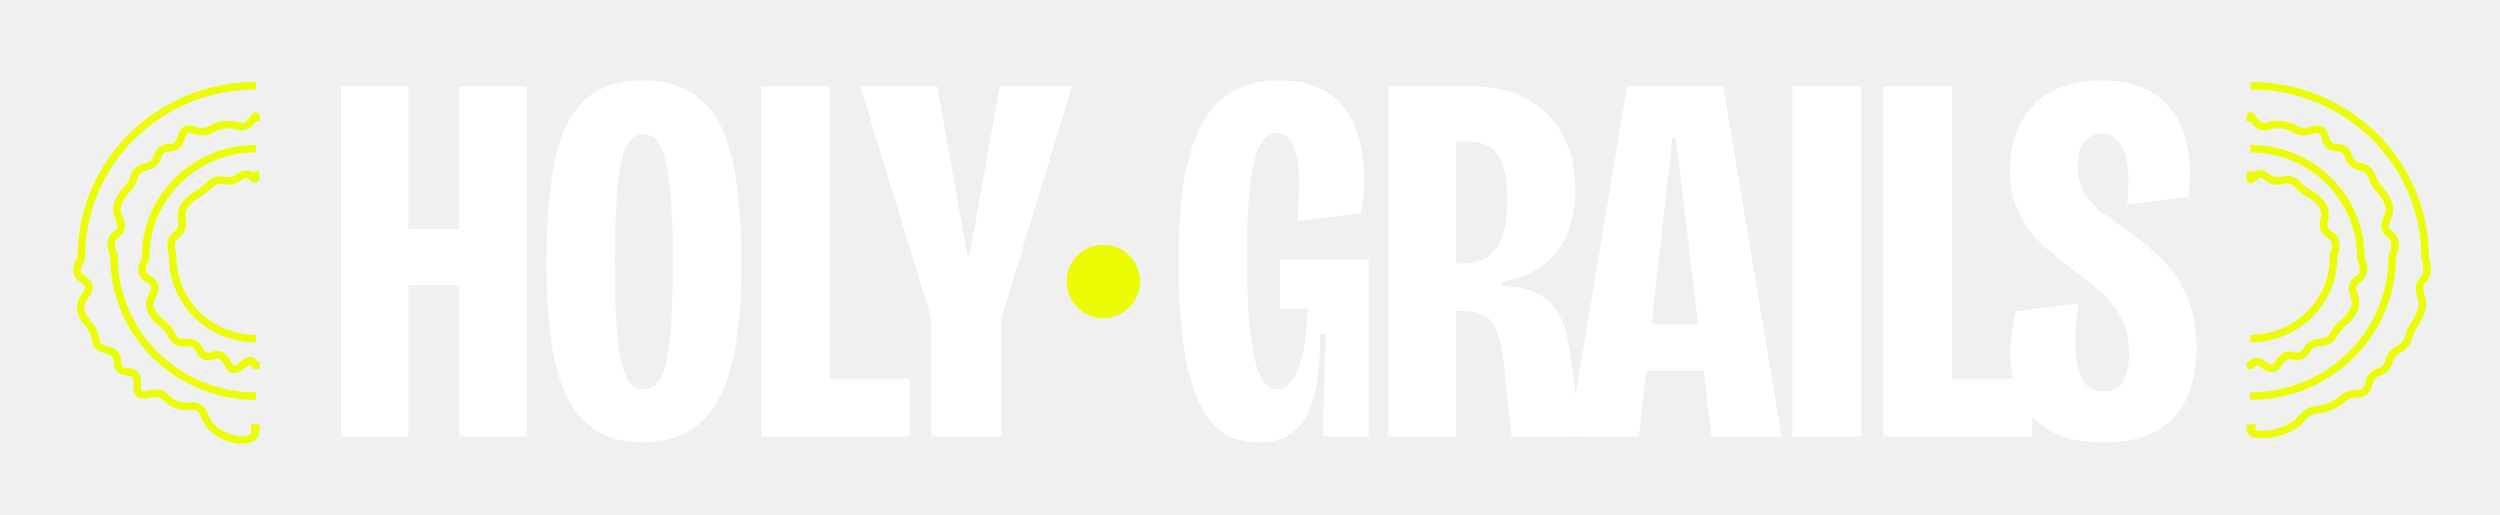
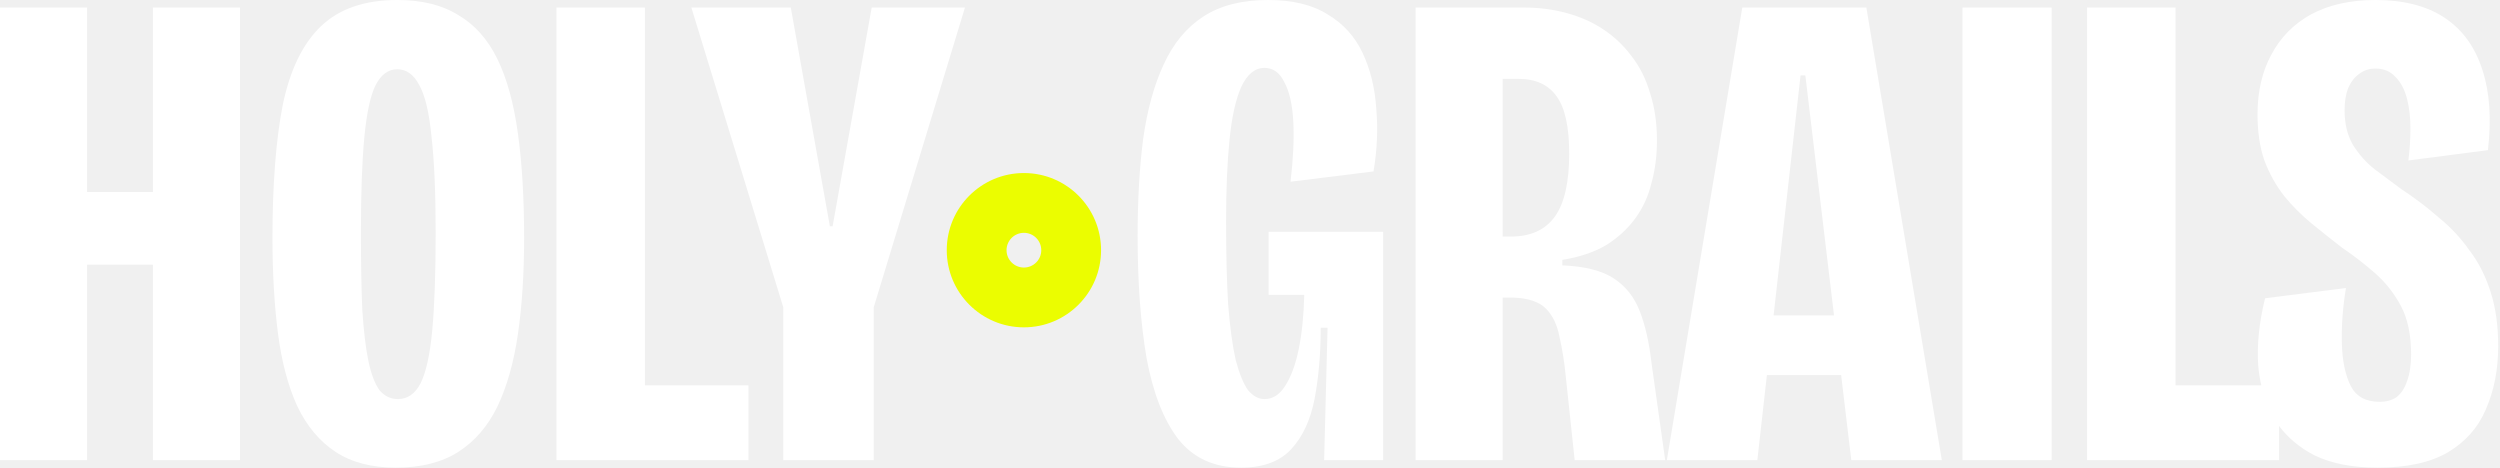
- <svg xmlns="http://www.w3.org/2000/svg" width="214" height="44" viewBox="0 0 214 44" fill="none">
-   <path d="M9.196 20.797C9.227 20.405 9.408 20.083 9.726 19.851C9.929 19.703 10.021 19.562 10.053 19.438C10.084 19.315 10.07 19.158 9.964 18.948C9.672 18.374 9.596 17.808 9.802 17.281C9.98 16.823 10.243 16.412 10.587 16.049C10.869 15.752 11.072 15.408 11.196 15.011C11.376 14.437 11.82 14.092 12.442 13.959C12.665 13.912 12.827 13.83 12.943 13.725C13.058 13.621 13.146 13.481 13.198 13.29C13.28 12.994 13.431 12.744 13.669 12.571C13.904 12.399 14.193 12.326 14.508 12.325C14.71 12.324 14.847 12.268 14.947 12.179C15.052 12.085 15.146 11.926 15.207 11.665C15.287 11.321 15.445 11.019 15.734 10.855C16.025 10.69 16.364 10.713 16.695 10.829C17.217 11.01 17.575 10.977 17.826 10.824C18.228 10.578 18.663 10.426 19.128 10.371C19.59 10.317 20.055 10.357 20.519 10.49C20.678 10.535 20.801 10.528 20.903 10.49C21.008 10.451 21.119 10.368 21.233 10.212C21.375 10.019 21.491 9.871 21.577 9.78C21.599 9.756 21.623 9.732 21.648 9.71C21.669 9.692 21.708 9.662 21.758 9.639C21.792 9.624 21.953 9.559 22.106 9.676C22.129 9.694 22.146 9.714 22.162 9.734L22.203 9.729L22.213 9.826C22.235 9.886 22.238 9.937 22.238 9.952L22.238 10.055L22.236 10.057L22.269 10.368L21.95 10.401L21.891 10.408C21.851 10.46 21.804 10.52 21.752 10.591C21.583 10.821 21.377 10.998 21.128 11.091C20.876 11.185 20.61 11.184 20.343 11.108C19.956 10.998 19.577 10.966 19.203 11.01C18.831 11.054 18.485 11.175 18.161 11.373C17.685 11.663 17.107 11.653 16.484 11.436C16.243 11.352 16.117 11.377 16.052 11.415C15.984 11.453 15.893 11.553 15.833 11.812C15.753 12.155 15.608 12.449 15.376 12.658C15.138 12.87 14.84 12.966 14.51 12.967C14.291 12.968 14.146 13.018 14.048 13.089C13.952 13.159 13.869 13.273 13.817 13.461C13.736 13.755 13.59 14.007 13.373 14.203C13.156 14.397 12.885 14.521 12.576 14.587C12.134 14.682 11.906 14.893 11.808 15.204C11.655 15.692 11.403 16.123 11.053 16.492C10.765 16.795 10.548 17.135 10.4 17.514C10.279 17.824 10.302 18.195 10.537 18.657C10.693 18.964 10.756 19.284 10.676 19.597C10.596 19.909 10.388 20.163 10.105 20.37C9.937 20.492 9.853 20.645 9.837 20.848C9.82 21.068 9.882 21.367 10.066 21.759L10.104 21.841L10.084 22.031C10.064 22.207 9.906 22.334 9.729 22.315C9.553 22.296 9.426 22.137 9.445 21.96L9.447 21.949C9.264 21.537 9.168 21.149 9.196 20.797Z" fill="#EBFD00" />
-   <path d="M10.088 21.996C10.088 28.392 15.379 33.588 21.919 33.588L21.919 34.231C15.036 34.231 9.445 28.759 9.445 21.996L10.088 21.996Z" fill="#EBFD00" />
-   <path d="M205.347 20.797C205.316 20.405 205.135 20.082 204.817 19.851C204.613 19.703 204.522 19.562 204.49 19.438C204.459 19.315 204.472 19.157 204.579 18.947C204.871 18.373 204.947 17.808 204.741 17.28C204.563 16.822 204.3 16.411 203.956 16.049C203.674 15.752 203.471 15.407 203.347 15.011C203.167 14.437 202.723 14.092 202.101 13.959C201.878 13.911 201.716 13.829 201.6 13.725C201.485 13.621 201.397 13.481 201.345 13.29C201.263 12.993 201.112 12.743 200.874 12.57C200.639 12.399 200.35 12.325 200.035 12.324C199.833 12.324 199.696 12.268 199.596 12.179C199.491 12.085 199.397 11.926 199.336 11.665C199.256 11.321 199.097 11.018 198.809 10.854C198.518 10.69 198.179 10.713 197.848 10.828C197.326 11.009 196.968 10.977 196.717 10.823C196.315 10.578 195.88 10.426 195.415 10.371C194.953 10.316 194.488 10.357 194.024 10.489C193.865 10.534 193.742 10.527 193.64 10.489C193.535 10.45 193.424 10.367 193.31 10.212C193.168 10.019 193.052 9.87 192.966 9.779C192.944 9.756 192.92 9.731 192.895 9.71C192.874 9.692 192.835 9.661 192.785 9.639C192.751 9.623 192.59 9.558 192.437 9.676C192.414 9.693 192.397 9.714 192.381 9.733L192.34 9.729L192.33 9.825C192.308 9.886 192.305 9.937 192.305 9.951L192.305 10.055L192.307 10.057L192.274 10.367L192.593 10.4L192.652 10.407C192.692 10.459 192.739 10.52 192.791 10.591C192.96 10.821 193.166 10.998 193.415 11.091C193.667 11.185 193.933 11.184 194.2 11.107C194.587 10.997 194.966 10.966 195.34 11.01C195.711 11.054 196.058 11.174 196.382 11.372C196.858 11.663 197.436 11.652 198.059 11.436C198.3 11.352 198.426 11.377 198.491 11.414C198.559 11.453 198.65 11.553 198.71 11.812C198.79 12.154 198.934 12.448 199.167 12.657C199.405 12.87 199.703 12.966 200.033 12.967C200.252 12.967 200.397 13.018 200.495 13.089C200.591 13.159 200.674 13.273 200.726 13.461C200.807 13.755 200.953 14.007 201.17 14.202C201.387 14.397 201.658 14.521 201.967 14.587C202.409 14.681 202.637 14.892 202.735 15.203C202.888 15.692 203.14 16.123 203.49 16.491C203.778 16.794 203.995 17.135 204.143 17.514C204.264 17.823 204.241 18.195 204.006 18.656C203.85 18.964 203.787 19.283 203.867 19.597C203.947 19.908 204.155 20.163 204.438 20.369C204.606 20.492 204.69 20.644 204.706 20.848C204.723 21.067 204.661 21.366 204.477 21.759L204.439 21.841L204.459 22.03C204.479 22.207 204.637 22.334 204.814 22.314C204.99 22.295 205.117 22.136 205.098 21.96L205.096 21.948C205.279 21.536 205.375 21.149 205.347 20.797Z" fill="#EBFD00" />
-   <path d="M204.455 21.995C204.455 28.392 199.164 33.588 192.624 33.588L192.624 34.231C199.507 34.231 205.098 28.759 205.098 21.995L204.455 21.995Z" fill="#EBFD00" />
-   <path d="M11.846 23.214C11.889 23.631 12.128 23.942 12.505 24.14C12.76 24.274 12.865 24.409 12.902 24.52C12.938 24.628 12.932 24.785 12.806 25.021C12.476 25.64 12.391 26.246 12.67 26.783C12.906 27.237 13.238 27.618 13.663 27.923C14.001 28.166 14.254 28.479 14.427 28.867C14.551 29.149 14.748 29.367 15.018 29.501C15.282 29.633 15.592 29.672 15.925 29.645C16.176 29.625 16.356 29.664 16.487 29.737C16.614 29.808 16.724 29.926 16.805 30.117C16.933 30.416 17.131 30.656 17.424 30.77C17.71 30.882 18.026 30.848 18.34 30.734C18.547 30.658 18.688 30.674 18.796 30.731C18.913 30.793 19.047 30.934 19.173 31.215C19.325 31.558 19.552 31.86 19.899 31.939C20.252 32.019 20.581 31.836 20.853 31.585C21.093 31.365 21.265 31.252 21.376 31.21C21.392 31.204 21.405 31.202 21.415 31.2L21.621 31.55L21.776 31.571L21.876 31.584L22.194 31.626L22.279 30.99L22.015 30.953L21.927 30.801L21.911 30.775L21.889 30.75C21.796 30.645 21.672 30.577 21.53 30.557C21.395 30.538 21.265 30.566 21.148 30.61C20.921 30.696 20.675 30.875 20.418 31.112C20.193 31.318 20.078 31.32 20.041 31.312C19.998 31.302 19.889 31.243 19.759 30.953C19.603 30.602 19.39 30.318 19.095 30.163C18.79 30.002 18.453 30.008 18.119 30.13C17.89 30.214 17.746 30.206 17.657 30.171C17.573 30.138 17.479 30.058 17.396 29.866C17.268 29.566 17.071 29.326 16.799 29.175C16.529 29.026 16.214 28.977 15.874 29.004C15.617 29.025 15.434 28.99 15.305 28.926C15.182 28.865 15.085 28.765 15.014 28.607C14.796 28.116 14.47 27.712 14.038 27.402C13.693 27.154 13.428 26.849 13.24 26.487C13.094 26.206 13.099 25.836 13.373 25.324C13.549 24.994 13.622 24.649 13.512 24.318C13.404 23.99 13.141 23.749 12.804 23.572C12.589 23.458 12.502 23.32 12.485 23.15C12.465 22.951 12.534 22.658 12.758 22.249L12.809 22.156L12.781 21.951C12.756 21.775 12.593 21.652 12.418 21.677C12.243 21.702 12.121 21.863 12.144 22.038C11.928 22.456 11.81 22.854 11.846 23.214Z" fill="#EBFD00" />
-   <path d="M12.783 21.996C12.783 17.06 16.866 13.047 21.917 13.047L21.917 12.404C16.524 12.404 12.141 16.693 12.141 21.996L12.783 21.996Z" fill="#EBFD00" />
-   <path d="M202.625 23.206C202.584 23.596 202.394 23.912 202.069 24.132C201.864 24.27 201.762 24.408 201.72 24.538C201.679 24.666 201.682 24.829 201.768 25.045C202.007 25.64 202.024 26.211 201.759 26.718C201.528 27.16 201.215 27.54 200.823 27.857C200.499 28.119 200.24 28.437 200.044 28.811C199.765 29.347 199.268 29.61 198.633 29.626C198.195 29.637 197.914 29.808 197.733 30.137C197.585 30.405 197.38 30.612 197.11 30.724C196.842 30.834 196.545 30.835 196.242 30.76C196.046 30.711 195.894 30.73 195.767 30.792C195.635 30.857 195.497 30.985 195.365 31.214C195.189 31.517 194.95 31.758 194.627 31.829C194.303 31.9 193.989 31.777 193.71 31.571C193.48 31.401 193.311 31.314 193.199 31.281C193.16 31.27 193.135 31.268 193.121 31.267L192.989 31.444L192.908 31.553L192.774 31.57L192.674 31.584L192.356 31.626L192.271 30.989L192.556 30.95L192.647 30.829L192.666 30.804L192.689 30.782C192.894 30.598 193.155 30.599 193.378 30.664C193.598 30.728 193.838 30.868 194.091 31.055C194.294 31.204 194.419 31.216 194.49 31.201C194.563 31.185 194.677 31.119 194.809 30.892C194.984 30.59 195.205 30.352 195.484 30.215C195.768 30.076 196.078 30.057 196.396 30.136C196.606 30.188 196.756 30.174 196.865 30.129C196.972 30.085 197.077 29.996 197.17 29.826C197.472 29.279 197.973 29 198.617 28.983C199.063 28.972 199.322 28.806 199.474 28.515C199.71 28.062 200.025 27.676 200.419 27.358C200.744 27.095 201 26.783 201.19 26.42C201.346 26.122 201.36 25.755 201.171 25.284C201.044 24.966 201.01 24.646 201.109 24.341C201.207 24.037 201.422 23.793 201.71 23.599C201.878 23.485 201.965 23.34 201.986 23.14C202.008 22.922 201.953 22.621 201.779 22.223L201.743 22.14L201.755 22.049L201.769 21.95C201.794 21.774 201.957 21.652 202.132 21.677C202.308 21.701 202.431 21.864 202.406 22.04L202.404 22.052C202.576 22.468 202.661 22.857 202.625 23.206Z" fill="#EBFD00" />
-   <path d="M201.764 21.995C201.764 17.059 197.68 13.046 192.63 13.046L192.63 12.404C198.023 12.404 202.406 16.692 202.406 21.995L201.764 21.995Z" fill="#EBFD00" />
-   <path d="M14.471 21.913C14.342 21.494 14.285 21.112 14.334 20.774C14.387 20.401 14.563 20.095 14.866 19.881C15.051 19.75 15.164 19.61 15.225 19.465C15.286 19.321 15.305 19.149 15.267 18.937C15.161 18.34 15.259 17.801 15.595 17.352C15.895 16.951 16.264 16.625 16.7 16.375C17.071 16.163 17.407 15.901 17.709 15.591C18.114 15.175 18.638 15.031 19.233 15.137C19.653 15.212 20 15.128 20.301 14.894C20.519 14.725 20.756 14.607 21.007 14.589C21.215 14.575 21.404 14.633 21.572 14.742L21.755 14.709L22.17 14.634L22.283 15.267L22.228 15.277C22.22 15.357 22.189 15.481 22.067 15.566C21.917 15.67 21.759 15.626 21.697 15.604C21.561 15.556 21.414 15.441 21.276 15.32C21.191 15.245 21.12 15.226 21.052 15.231C20.973 15.236 20.856 15.277 20.696 15.402C20.24 15.755 19.705 15.875 19.12 15.77C18.709 15.697 18.407 15.794 18.169 16.04C17.826 16.392 17.443 16.69 17.019 16.933C16.66 17.139 16.357 17.407 16.11 17.737C15.899 18.019 15.819 18.37 15.9 18.824C15.956 19.137 15.934 19.439 15.817 19.715C15.7 19.991 15.499 20.22 15.236 20.406C15.09 20.509 15 20.653 14.969 20.865C14.937 21.089 14.972 21.395 15.105 21.796L15.131 21.875L15.116 21.956L15.097 22.055C15.064 22.23 14.896 22.344 14.722 22.311C14.548 22.278 14.433 22.11 14.466 21.936L14.471 21.913Z" fill="#EBFD00" />
-   <path d="M15.104 21.995C15.104 25.671 18.145 28.663 21.91 28.663L21.91 29.306C17.802 29.305 14.461 26.038 14.461 21.995L15.104 21.995Z" fill="#EBFD00" />
-   <path d="M200.074 21.927C200.231 21.504 200.303 21.113 200.255 20.768C200.2 20.38 199.996 20.074 199.66 19.874C199.45 19.749 199.333 19.615 199.276 19.481C199.219 19.347 199.204 19.178 199.262 18.956C199.424 18.336 199.358 17.769 199.01 17.303C198.706 16.895 198.326 16.57 197.873 16.33C197.495 16.13 197.162 15.87 196.872 15.548C196.676 15.331 196.439 15.18 196.164 15.109C195.891 15.038 195.6 15.05 195.299 15.126C194.872 15.235 194.537 15.154 194.253 14.902C194.039 14.712 193.798 14.576 193.533 14.561C193.319 14.549 193.13 14.619 192.967 14.741L192.372 14.634L192.259 15.267L192.312 15.277C192.313 15.343 192.325 15.497 192.458 15.604C192.619 15.732 192.797 15.675 192.863 15.648C192.942 15.614 193.014 15.561 193.076 15.51C193.141 15.456 193.212 15.389 193.288 15.311C193.381 15.214 193.448 15.2 193.497 15.202C193.559 15.206 193.668 15.243 193.827 15.383C194.285 15.79 194.844 15.905 195.458 15.749C195.678 15.693 195.857 15.693 196.003 15.731C196.145 15.768 196.275 15.846 196.394 15.979C196.734 16.356 197.127 16.662 197.572 16.898C197.942 17.093 198.249 17.356 198.496 17.688C198.7 17.961 198.766 18.315 198.641 18.794C198.556 19.122 198.561 19.441 198.685 19.733C198.809 20.023 199.036 20.252 199.332 20.427C199.501 20.527 199.591 20.663 199.619 20.858C199.649 21.07 199.604 21.371 199.443 21.779L199.409 21.866L199.426 21.956L199.445 22.055C199.478 22.229 199.646 22.344 199.82 22.311C199.994 22.278 200.109 22.11 200.076 21.936L200.074 21.927Z" fill="#EBFD00" />
-   <path d="M199.439 21.995C199.439 25.671 196.398 28.663 192.633 28.663L192.633 29.305C196.741 29.305 200.082 26.038 200.082 21.995L199.439 21.995Z" fill="#EBFD00" />
-   <path d="M6.268 23.191C6.293 23.618 6.533 23.943 6.912 24.162C7.183 24.317 7.27 24.453 7.291 24.547C7.311 24.636 7.292 24.781 7.114 25.009C6.669 25.58 6.462 26.171 6.637 26.744C6.783 27.224 7.034 27.656 7.386 28.037C7.659 28.331 7.816 28.678 7.86 29.087C7.892 29.397 8.019 29.666 8.244 29.873C8.464 30.075 8.757 30.201 9.094 30.27C9.352 30.323 9.505 30.414 9.594 30.514C9.679 30.61 9.734 30.75 9.732 30.964C9.727 31.298 9.816 31.605 10.048 31.828C10.275 32.047 10.59 32.136 10.935 32.147C11.169 32.155 11.277 32.227 11.334 32.307C11.402 32.402 11.454 32.585 11.422 32.914C11.384 33.302 11.432 33.692 11.707 33.934C11.987 34.18 12.377 34.167 12.747 34.066C13.395 33.889 13.718 33.992 13.881 34.174C14.205 34.537 14.596 34.797 15.049 34.952C15.499 35.105 15.98 35.147 16.485 35.083C16.637 35.064 16.756 35.097 16.863 35.179C16.98 35.268 17.103 35.429 17.215 35.699C17.48 36.335 17.835 36.829 18.296 37.148C18.716 37.438 19.162 37.661 19.633 37.818C20.123 37.98 20.626 38.023 21.137 37.943C21.637 37.864 22.084 37.638 22.163 37.137L22.168 37.101L22.166 37.064L22.161 37L22.207 37.004L22.261 36.364L21.941 36.337L21.841 36.328L21.467 36.297L21.521 37.058C21.499 37.132 21.417 37.248 21.037 37.307C20.628 37.371 20.228 37.339 19.835 37.208C19.424 37.072 19.033 36.875 18.661 36.618C18.331 36.391 18.041 36.013 17.808 35.452C17.671 35.122 17.491 34.849 17.252 34.667C17.004 34.479 16.715 34.407 16.404 34.446C15.986 34.498 15.605 34.463 15.256 34.344C14.91 34.226 14.612 34.028 14.361 33.745C13.948 33.283 13.299 33.249 12.578 33.446C12.265 33.531 12.159 33.475 12.132 33.452C12.101 33.424 12.029 33.315 12.062 32.977C12.1 32.58 12.055 32.213 11.858 31.935C11.649 31.642 11.322 31.517 10.955 31.505C10.698 31.497 10.563 31.433 10.493 31.366C10.428 31.303 10.371 31.191 10.374 30.973C10.379 30.636 10.288 30.331 10.075 30.089C9.866 29.852 9.569 29.712 9.224 29.641C8.958 29.586 8.786 29.499 8.679 29.401C8.578 29.308 8.516 29.188 8.498 29.02C8.441 28.475 8.226 27.998 7.858 27.6C7.568 27.288 7.368 26.941 7.251 26.558C7.163 26.269 7.238 25.896 7.621 25.405C7.858 25.101 7.997 24.759 7.918 24.407C7.84 24.059 7.573 23.799 7.233 23.604C7.002 23.471 6.919 23.323 6.909 23.154C6.898 22.956 6.982 22.667 7.238 22.269L7.298 22.176L7.288 22.067L7.279 21.967C7.264 21.79 7.108 21.66 6.931 21.675C6.756 21.691 6.628 21.843 6.64 22.017C6.391 22.426 6.246 22.821 6.268 23.191Z" fill="#EBFD00" />
-   <path d="M7.283 21.996C7.283 14.082 13.829 7.655 21.917 7.655L21.917 7.013C13.486 7.013 6.641 13.715 6.641 21.996L7.283 21.996Z" fill="#EBFD00" />
-   <path d="M207.901 22.061C208.177 22.886 208.172 23.616 207.692 24.119C207.542 24.276 207.463 24.427 207.433 24.573C207.403 24.718 207.417 24.884 207.493 25.077C207.705 25.614 207.745 26.141 207.588 26.643C207.447 27.095 207.24 27.518 206.969 27.912C206.737 28.249 206.567 28.617 206.459 29.015C206.316 29.545 205.972 29.944 205.461 30.208C205.098 30.395 204.885 30.665 204.796 31.026C204.655 31.596 204.281 31.983 203.714 32.164C203.533 32.222 203.4 32.313 203.302 32.432C203.202 32.552 203.125 32.716 203.082 32.94C203.022 33.256 202.89 33.531 202.661 33.727C202.432 33.922 202.14 34.008 201.82 34.014C201.344 34.022 200.996 34.151 200.745 34.37C200.398 34.673 200.012 34.914 199.588 35.09C199.166 35.265 198.721 35.373 198.257 35.415C197.924 35.445 197.622 35.608 197.348 35.944C197.002 36.367 196.604 36.691 196.15 36.907C195.725 37.11 195.284 37.269 194.829 37.381C194.363 37.496 193.889 37.537 193.41 37.504C193.174 37.487 192.965 37.452 192.798 37.388C192.641 37.327 192.461 37.212 192.395 36.999L192.337 37.004L192.283 36.363L192.604 36.337L192.703 36.328L193.101 36.295L193.049 36.69L193.036 36.79C193.115 36.82 193.25 36.848 193.455 36.862C193.868 36.891 194.274 36.856 194.676 36.757C195.088 36.655 195.487 36.511 195.873 36.327C196.231 36.156 196.557 35.896 196.851 35.537C197.215 35.091 197.666 34.824 198.199 34.775C198.601 34.739 198.981 34.646 199.342 34.496C199.701 34.347 200.028 34.144 200.322 33.887C200.713 33.545 201.219 33.383 201.809 33.372C202.022 33.368 202.156 33.313 202.243 33.238C202.332 33.163 202.409 33.036 202.45 32.82C202.509 32.513 202.624 32.241 202.808 32.02C202.992 31.798 203.234 31.644 203.519 31.553C203.883 31.436 204.087 31.215 204.172 30.872C204.308 30.32 204.649 29.905 205.166 29.638C205.535 29.447 205.748 29.184 205.839 28.848C205.966 28.379 206.166 27.945 206.44 27.548C206.674 27.206 206.853 26.842 206.975 26.452C207.081 26.113 207.063 25.738 206.896 25.312C206.782 25.024 206.744 24.732 206.803 24.445C206.861 24.159 207.01 23.902 207.227 23.676C207.465 23.427 207.549 22.983 207.274 22.201L207.25 22.136L207.256 22.066L207.265 21.967C207.28 21.79 207.437 21.659 207.613 21.675C207.79 21.69 207.921 21.847 207.905 22.023L207.901 22.061Z" fill="#EBFD00" />
-   <path d="M207.264 21.995C207.264 14.081 200.718 7.655 192.63 7.655L192.63 7.012C201.061 7.012 207.906 13.715 207.906 21.995L207.264 21.995Z" fill="#EBFD00" />
-   <path d="M94.448 20.952C96.183 20.952 97.59 22.36 97.59 24.095C97.59 25.831 96.183 27.238 94.448 27.238C92.712 27.238 91.305 25.831 91.305 24.095C91.305 22.36 92.712 20.952 94.448 20.952Z" fill="#EBFD00" />
-   <path d="M180.017 37.868C178.352 37.868 176.958 37.596 175.837 37.05C174.717 36.475 173.838 35.687 173.202 34.688C172.596 33.658 172.233 32.462 172.112 31.098C172.021 29.735 172.172 28.251 172.566 26.646L177.927 25.964C177.715 27.236 177.625 28.463 177.655 29.645C177.685 30.796 177.882 31.735 178.246 32.462C178.609 33.158 179.245 33.507 180.154 33.507C180.608 33.507 180.987 33.4 181.29 33.188C181.593 32.946 181.82 32.598 181.971 32.143C182.153 31.659 182.244 31.068 182.244 30.372C182.244 29.069 182.017 27.994 181.562 27.146C181.108 26.297 180.532 25.57 179.836 24.965C179.139 24.359 178.412 23.799 177.655 23.284C176.989 22.769 176.322 22.239 175.656 21.693C174.989 21.148 174.384 20.542 173.838 19.876C173.293 19.179 172.854 18.392 172.521 17.513C172.218 16.635 172.066 15.62 172.066 14.469C172.066 12.955 172.369 11.637 172.975 10.516C173.581 9.365 174.459 8.472 175.61 7.836C176.792 7.2 178.215 6.882 179.881 6.882C181.759 6.882 183.289 7.275 184.47 8.063C185.651 8.85 186.484 10.002 186.969 11.516C187.454 13 187.575 14.772 187.333 16.832L182.062 17.513C182.153 16.817 182.198 16.105 182.198 15.378C182.198 14.651 182.123 14 181.971 13.424C181.82 12.819 181.562 12.334 181.199 11.97C180.866 11.607 180.426 11.425 179.881 11.425C179.457 11.425 179.094 11.546 178.791 11.789C178.488 12.001 178.246 12.319 178.064 12.743C177.912 13.136 177.837 13.621 177.837 14.197C177.837 15.075 178.018 15.832 178.382 16.468C178.776 17.105 179.26 17.65 179.836 18.104C180.442 18.558 181.032 18.998 181.608 19.422C182.486 19.997 183.304 20.618 184.061 21.285C184.849 21.921 185.53 22.648 186.106 23.465C186.712 24.253 187.181 25.177 187.514 26.237C187.847 27.267 188.014 28.463 188.014 29.826C188.014 31.371 187.741 32.764 187.196 34.006C186.681 35.218 185.833 36.172 184.652 36.869C183.501 37.535 181.956 37.868 180.017 37.868Z" fill="white" />
-   <path d="M161.223 37.368V7.381H167.084V37.368H161.223ZM162.449 37.368V32.416H173.944V37.368H162.449Z" fill="white" />
-   <path d="M153.426 37.368V7.381H159.332V37.368H153.426Z" fill="white" />
-   <path d="M134.289 37.368L139.287 7.381H147.511L152.508 37.368H146.511L143.467 11.88H143.149L140.286 37.368H134.289ZM138.514 31.735V27.782H148.01V31.735H138.514Z" fill="white" />
-   <path d="M118.855 37.368V7.381H126.034C127.034 7.381 127.973 7.503 128.851 7.745C129.76 7.987 130.578 8.351 131.305 8.835C132.032 9.32 132.653 9.911 133.167 10.607C133.713 11.304 134.122 12.122 134.394 13.061C134.697 14 134.849 15.045 134.849 16.196C134.849 17.195 134.727 18.134 134.485 19.013C134.273 19.891 133.91 20.679 133.395 21.375C132.88 22.072 132.228 22.663 131.441 23.147C130.653 23.602 129.699 23.92 128.579 24.101V24.465C130.063 24.526 131.199 24.813 131.986 25.328C132.774 25.843 133.349 26.57 133.713 27.509C134.076 28.448 134.334 29.584 134.485 30.917L135.394 37.368H129.396L128.806 31.825C128.715 30.886 128.579 30.023 128.397 29.236C128.245 28.418 127.942 27.782 127.488 27.327C127.034 26.873 126.307 26.631 125.307 26.6H124.626V37.368H118.855ZM124.626 22.557H125.171C126.473 22.557 127.443 22.117 128.079 21.239C128.715 20.361 129.033 18.967 129.033 17.059C129.033 15.302 128.76 14.045 128.215 13.288C127.67 12.5 126.822 12.107 125.671 12.107H124.626V22.557Z" fill="white" />
-   <path d="M107.751 37.868C105.964 37.868 104.571 37.232 103.571 35.96C102.602 34.688 101.905 32.901 101.481 30.599C101.088 28.297 100.891 25.601 100.891 22.511C100.891 20.149 101.012 18.013 101.254 16.105C101.527 14.166 101.981 12.516 102.617 11.152C103.253 9.759 104.132 8.699 105.252 7.972C106.373 7.245 107.797 6.882 109.523 6.882C111.159 6.882 112.477 7.2 113.476 7.836C114.506 8.442 115.278 9.29 115.793 10.38C116.308 11.471 116.611 12.697 116.702 14.06C116.823 15.423 116.763 16.817 116.52 18.24L111.023 18.922C111.204 17.377 111.265 16.044 111.204 14.924C111.144 13.803 110.947 12.94 110.614 12.334C110.311 11.698 109.872 11.38 109.296 11.38C108.66 11.38 108.145 11.804 107.751 12.652C107.388 13.47 107.13 14.636 106.979 16.15C106.827 17.635 106.752 19.437 106.752 21.557C106.752 23.708 106.797 25.54 106.888 27.055C107.009 28.569 107.176 29.796 107.388 30.735C107.63 31.644 107.903 32.31 108.206 32.734C108.539 33.128 108.902 33.325 109.296 33.325C109.841 33.325 110.296 33.037 110.659 32.462C111.053 31.856 111.356 31.038 111.568 30.008C111.78 28.948 111.901 27.751 111.931 26.419H109.569V22.239H117.156V26.873V37.368H113.249L113.476 28.599H113.022C113.022 30.326 112.885 31.901 112.613 33.325C112.34 34.718 111.825 35.824 111.068 36.642C110.311 37.459 109.205 37.868 107.751 37.868Z" fill="white" />
-   <path d="M79.721 37.368V27.236L73.633 7.381H80.221L82.811 21.875H82.992L85.582 7.381H91.761L85.719 27.236V37.368H79.721Z" fill="white" />
-   <path d="M65.148 37.368V7.381H71.01V37.368H65.148ZM66.375 37.368V32.416H77.87V37.368H66.375Z" fill="white" />
-   <path d="M54.963 37.868C53.358 37.868 52.025 37.52 50.965 36.823C49.905 36.127 49.057 35.112 48.421 33.779C47.815 32.446 47.391 30.841 47.149 28.963C46.906 27.085 46.785 24.98 46.785 22.648C46.785 19.104 47.012 16.166 47.467 13.833C47.951 11.501 48.799 9.759 50.011 8.608C51.223 7.457 52.904 6.882 55.054 6.882C56.69 6.882 58.038 7.215 59.098 7.881C60.188 8.517 61.052 9.487 61.688 10.789C62.324 12.091 62.778 13.742 63.051 15.741C63.323 17.71 63.46 20.012 63.46 22.648C63.46 25.01 63.323 27.13 63.051 29.008C62.778 30.886 62.324 32.492 61.688 33.825C61.052 35.127 60.188 36.127 59.098 36.823C58.008 37.52 56.629 37.868 54.963 37.868ZM55.1 33.325C55.736 33.325 56.236 32.976 56.599 32.28C56.963 31.553 57.22 30.387 57.371 28.781C57.523 27.146 57.599 24.995 57.599 22.329C57.599 19.664 57.508 17.544 57.326 15.969C57.175 14.363 56.902 13.212 56.508 12.516C56.145 11.819 55.66 11.471 55.054 11.471C54.449 11.471 53.964 11.834 53.6 12.561C53.267 13.258 53.025 14.393 52.873 15.969C52.722 17.544 52.646 19.649 52.646 22.284C52.646 24.283 52.676 25.995 52.737 27.418C52.828 28.811 52.964 29.947 53.146 30.826C53.328 31.674 53.57 32.31 53.873 32.734C54.206 33.128 54.615 33.325 55.1 33.325Z" fill="white" />
-   <path d="M39.319 37.368V7.381H45.09V37.368H39.319ZM29.188 37.368V7.381H34.958V37.368H29.188ZM32.731 24.419V19.603H41.773V24.419H32.731Z" fill="white" />
+ <svg xmlns="http://www.w3.org/2000/svg" width="513" height="96" viewBox="0 0 513 96" fill="none">
+   <path fill-rule="evenodd" clip-rule="evenodd" d="M81.519 0C86.584 4.1443e-06 90.758 1.032 94.041 3.096C97.418 5.066 100.092 8.067 102.062 12.101C104.031 16.134 105.438 21.247 106.282 27.438C107.126 33.535 107.549 40.664 107.549 48.825C107.549 56.142 107.126 62.708 106.282 68.523C105.438 74.339 104.031 79.311 102.062 83.439C100.092 87.472 97.418 90.567 94.041 92.725C90.664 94.882 86.396 95.961 81.237 95.961C76.266 95.961 72.139 94.882 68.856 92.725C65.572 90.567 62.945 87.425 60.976 83.298C59.099 79.171 57.787 74.199 57.036 68.383C56.286 62.567 55.91 56.048 55.91 48.825C55.91 37.85 56.614 28.751 58.02 21.528C59.521 14.305 62.148 8.911 65.9 5.347C69.653 1.782 74.859 0 81.519 0ZM81.519 14.211C79.642 14.211 78.141 15.337 77.016 17.588C75.984 19.745 75.234 23.263 74.765 28.141C74.296 33.018 74.061 39.538 74.061 47.699C74.061 53.89 74.155 59.19 74.343 63.599C74.624 67.913 75.047 71.431 75.609 74.151C76.172 76.778 76.922 78.748 77.86 80.061C78.892 81.281 80.158 81.891 81.659 81.891C83.629 81.891 85.177 80.812 86.303 78.654C87.428 76.403 88.225 72.792 88.694 67.82C89.163 62.755 89.398 56.094 89.398 47.84C89.398 39.585 89.117 33.018 88.554 28.141C88.085 23.169 87.241 19.605 86.022 17.447C84.896 15.29 83.395 14.211 81.519 14.211Z" fill="white" />
+   <path d="M17.869 39.398H31.377V1.548H49.247V94.413H31.377V54.312H17.869V94.413H0V1.548H17.869V39.398Z" fill="white" />
+   <path d="M132.339 79.076H153.585V94.413H114.188V1.548H132.339V79.076Z" fill="white" />
+   <path d="M170.29 46.433H170.853L178.873 1.548H198.009L179.295 63.036V94.413H160.722V63.036L141.867 1.548H162.27L170.29 46.433Z" fill="white" />
+   <path d="M260.176 0C265.241 4.72236e-05 269.322 0.985 272.417 2.955C275.606 4.831 277.998 7.457 279.593 10.834C281.187 14.211 282.126 18.01 282.407 22.231C282.782 26.453 282.594 30.768 281.844 35.177L264.818 37.287C265.381 32.503 265.569 28.376 265.382 24.905C265.194 21.435 264.584 18.761 263.553 16.885C262.615 14.915 261.254 13.93 259.472 13.93C257.502 13.93 255.907 15.243 254.688 17.869C253.562 20.402 252.765 24.014 252.296 28.704C251.827 33.3 251.593 38.882 251.593 45.448C251.593 52.108 251.733 57.784 252.015 62.474C252.39 67.163 252.906 70.962 253.562 73.87C254.313 76.684 255.157 78.748 256.095 80.061C257.127 81.281 258.252 81.891 259.472 81.891C261.16 81.891 262.568 80.999 263.693 79.217C264.913 77.341 265.85 74.808 266.507 71.619C267.163 68.336 267.539 64.63 267.633 60.503H260.316V47.559H283.813V94.413H271.713L272.417 67.257H271.01C271.01 72.604 270.587 77.482 269.743 81.891C268.899 86.206 267.304 89.629 264.959 92.162C262.614 94.695 259.19 95.961 254.688 95.961C249.153 95.961 244.839 93.991 241.743 90.052C238.741 86.112 236.584 80.577 235.271 73.448C234.051 66.319 233.441 57.97 233.441 48.402C233.441 41.086 233.817 34.473 234.567 28.564C235.412 22.56 236.818 17.448 238.788 13.227C240.758 8.912 243.478 5.628 246.949 3.377C250.42 1.126 254.829 0 260.176 0Z" fill="white" />
+   <path d="M487.443 0C493.259 0 497.996 1.219 501.654 3.658C505.313 6.097 507.893 9.662 509.394 14.352C510.894 18.948 511.27 24.436 510.52 30.814L494.197 32.925C494.479 30.767 494.619 28.563 494.619 26.311C494.619 24.061 494.385 22.044 493.916 20.262C493.447 18.386 492.65 16.884 491.524 15.759C490.493 14.633 489.132 14.07 487.443 14.07C486.13 14.07 485.004 14.446 484.066 15.196C483.128 15.853 482.378 16.838 481.815 18.151C481.347 19.371 481.111 20.871 481.111 22.653C481.111 25.373 481.674 27.719 482.8 29.689C484.019 31.658 485.521 33.347 487.303 34.754C489.179 36.161 491.008 37.522 492.79 38.835C495.51 40.617 498.044 42.54 500.389 44.603C502.827 46.573 504.938 48.825 506.72 51.357C508.596 53.796 510.05 56.657 511.082 59.94C512.114 63.13 512.63 66.835 512.63 71.057C512.63 75.84 511.785 80.155 510.097 84.001C508.502 87.753 505.876 90.708 502.218 92.865C498.653 94.929 493.869 95.961 487.865 95.961C482.706 95.961 478.391 95.117 474.921 93.429C471.949 91.903 469.531 89.893 467.659 87.404V94.413H428.262V1.548H446.413V79.076H464.018C463.722 77.774 463.509 76.415 463.383 74.996C463.101 70.775 463.571 66.178 464.79 61.207L481.394 59.097C480.737 63.036 480.455 66.835 480.549 70.493C480.643 74.058 481.252 76.966 482.378 79.217C483.504 81.374 485.474 82.453 488.288 82.453C489.695 82.453 490.868 82.125 491.806 81.469C492.744 80.718 493.447 79.639 493.916 78.232C494.479 76.732 494.76 74.902 494.76 72.745C494.76 68.712 494.056 65.381 492.649 62.755C491.242 60.128 489.46 57.877 487.303 56.001C485.145 54.125 482.894 52.39 480.549 50.795C478.485 49.2 476.422 47.559 474.358 45.87C472.295 44.182 470.418 42.306 468.729 40.242C467.041 38.085 465.681 35.645 464.649 32.925C463.711 30.205 463.242 27.062 463.242 23.498C463.242 18.808 464.181 14.727 466.057 11.257C467.933 7.692 470.652 4.925 474.217 2.955C477.875 0.985 482.284 1.74785e-05 487.443 0Z" fill="white" />
+   <path fill-rule="evenodd" clip-rule="evenodd" d="M312.712 1.548C315.807 1.548 318.715 1.923 321.436 2.674C324.25 3.424 326.783 4.55 329.034 6.051C331.285 7.552 333.208 9.381 334.803 11.538C336.491 13.695 337.757 16.228 338.602 19.136C339.54 22.044 340.009 25.28 340.009 28.845C340.009 31.94 339.633 34.848 338.883 37.568C338.226 40.289 337.1 42.727 335.506 44.885C333.911 47.042 331.895 48.872 329.456 50.373C327.017 51.78 324.062 52.764 320.592 53.327V54.453C325.188 54.641 328.706 55.531 331.145 57.126C333.583 58.721 335.366 60.972 336.491 63.88C337.617 66.788 338.414 70.306 338.883 74.434L341.697 94.413H323.124L321.295 77.247C321.014 74.339 320.591 71.666 320.028 69.228C319.559 66.695 318.622 64.724 317.215 63.317C315.808 61.91 313.556 61.16 310.461 61.066H308.35V94.413H290.48V1.548H312.712ZM308.35 48.543H310.038C314.072 48.543 317.074 47.183 319.044 44.463C321.014 41.743 321.998 37.428 321.998 31.519C321.998 26.078 321.154 22.185 319.466 19.84C317.777 17.401 315.15 16.182 311.586 16.182H308.35V48.543Z" fill="white" />
+   <path fill-rule="evenodd" clip-rule="evenodd" d="M398.458 94.413H379.885L377.801 76.966H362.567L360.608 94.413H342.035L357.513 1.548H382.98L398.458 94.413ZM363.942 64.725H376.339L370.458 15.477H369.473L363.942 64.725Z" fill="white" />
+   <path d="M420.995 94.413H402.703V1.548H420.995V94.413Z" fill="white" />
+   <path fill-rule="evenodd" clip-rule="evenodd" d="M225.938 51.339C225.938 60.082 218.85 67.171 210.106 67.171C201.363 67.171 194.274 60.083 194.273 51.339C194.274 42.595 201.363 35.507 210.106 35.507C218.85 35.507 225.938 42.595 225.938 51.339ZM206.543 51.339C206.543 53.306 208.139 54.901 210.106 54.901C212.074 54.901 213.669 53.306 213.669 51.339C213.669 49.371 212.074 47.776 210.106 47.776C208.139 47.777 206.543 49.371 206.543 51.339Z" fill="#EBFD00" />
</svg>
